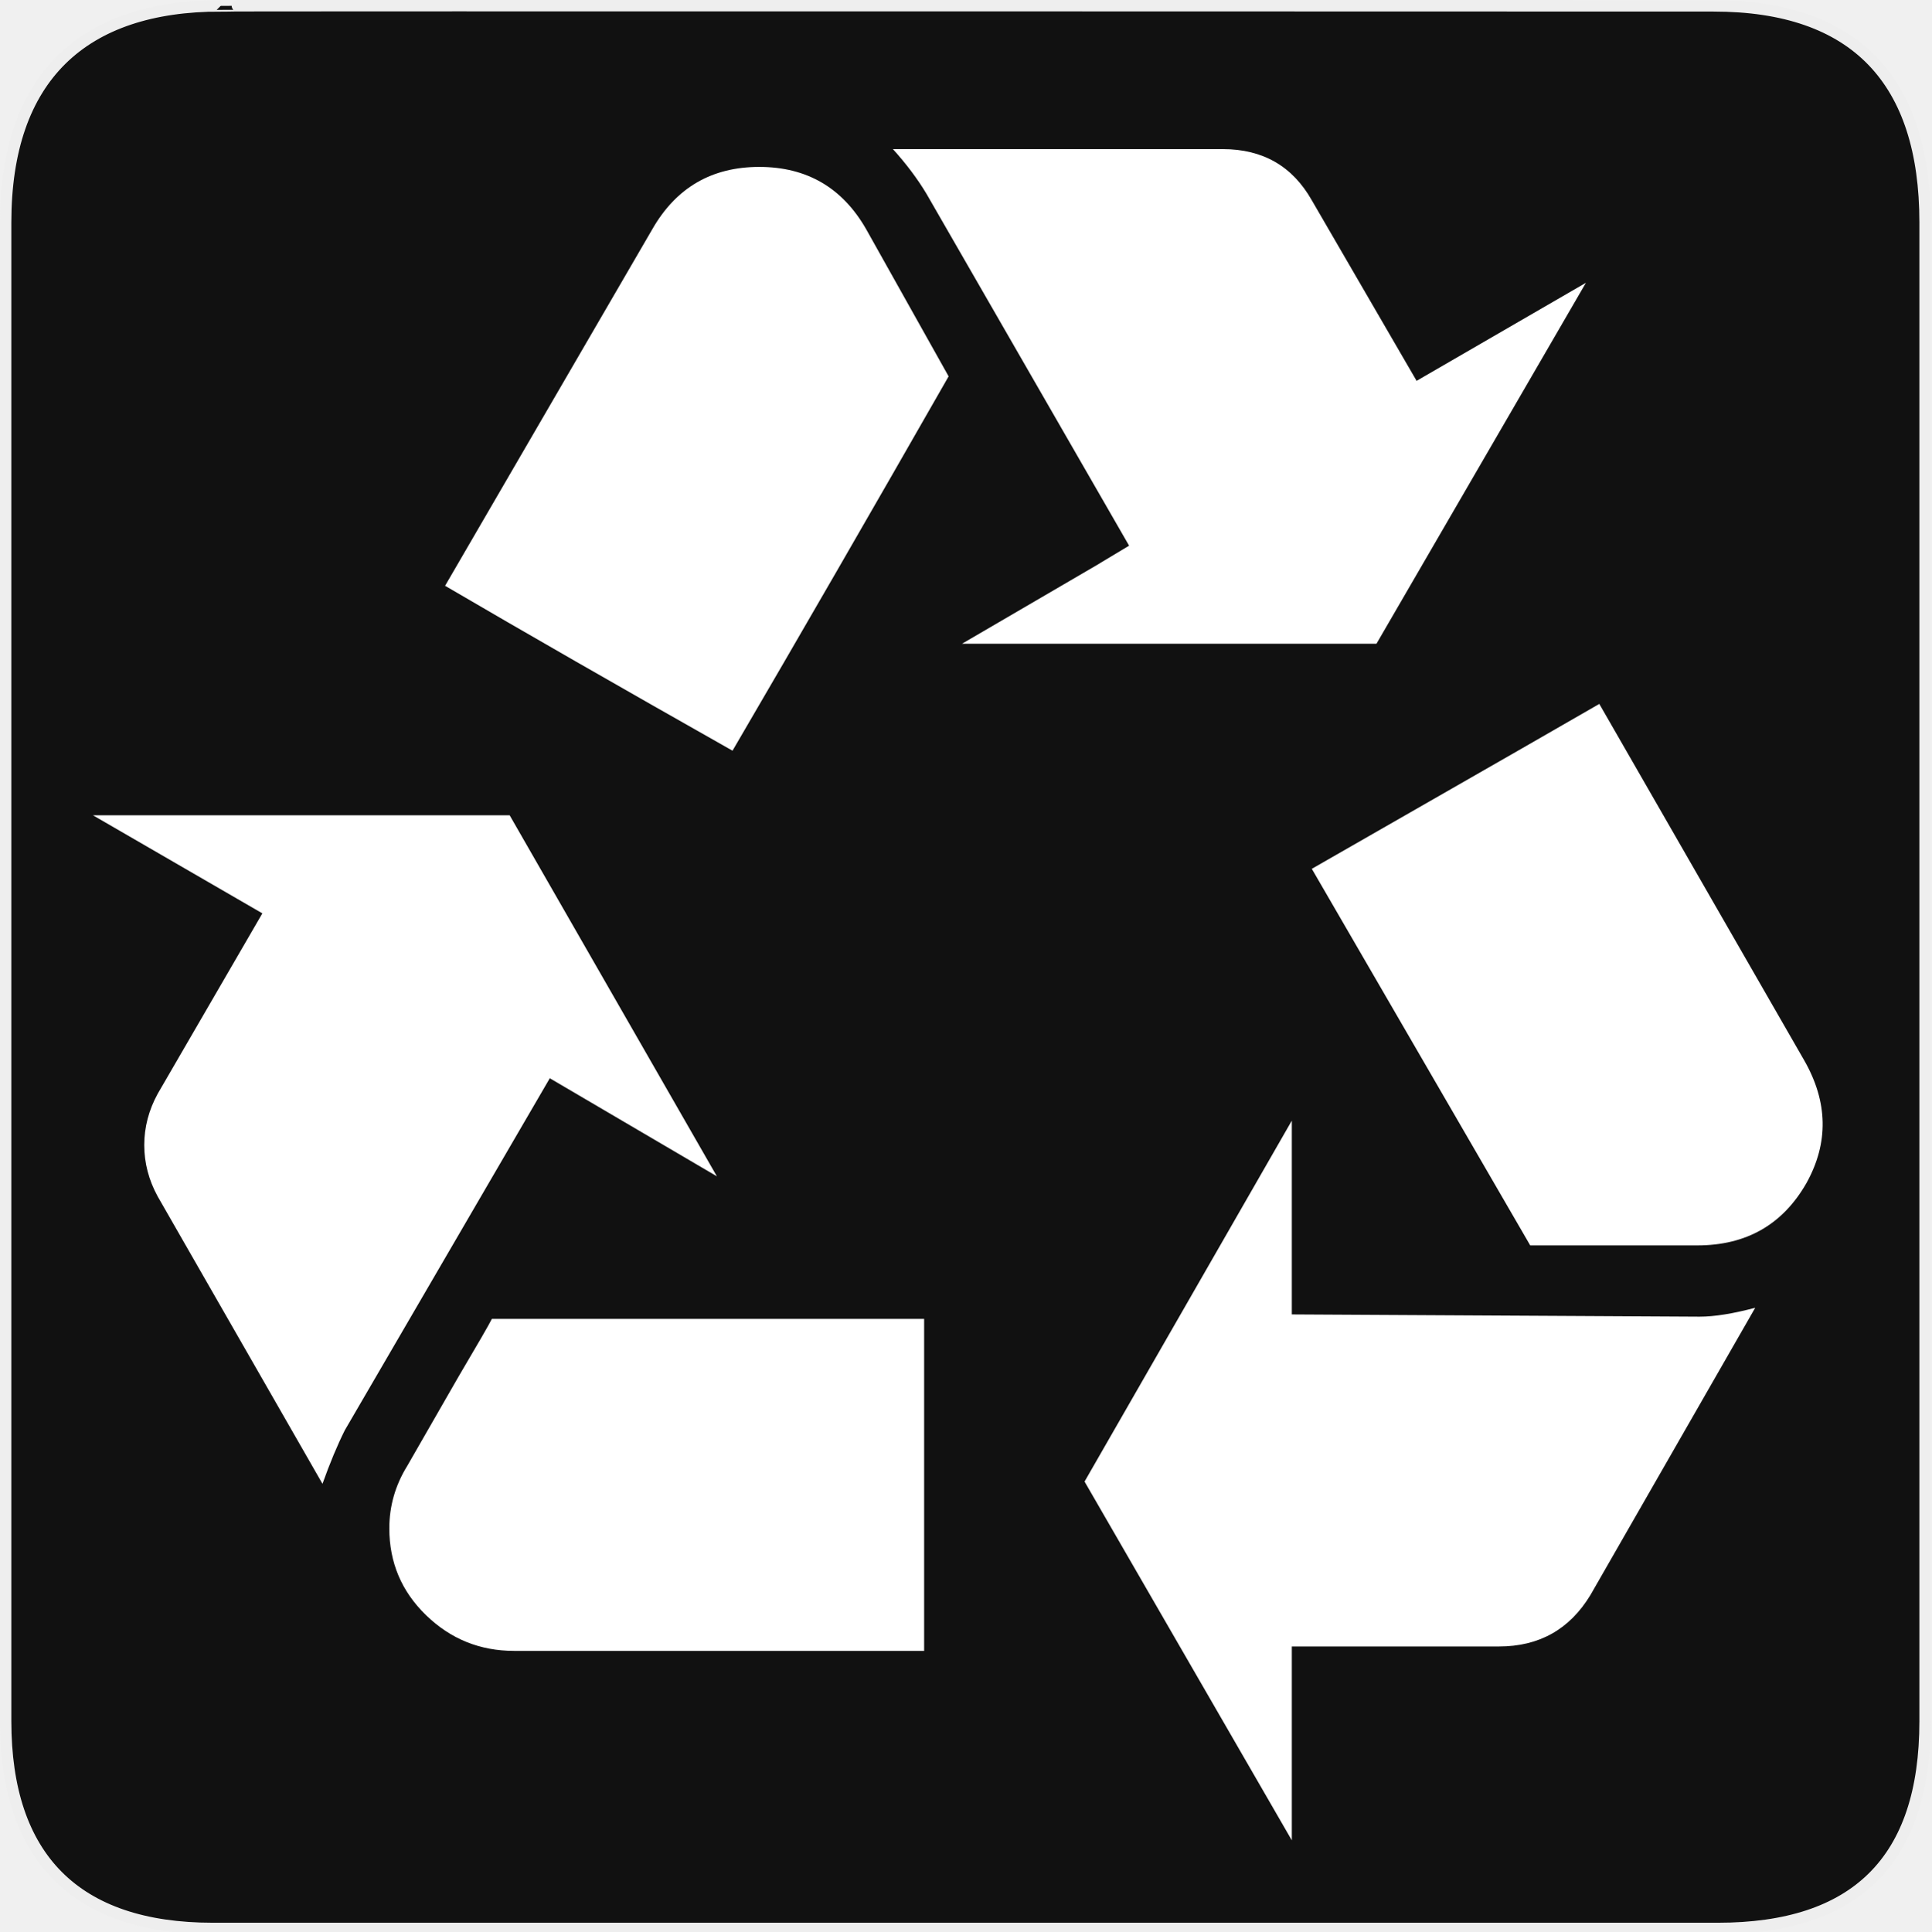
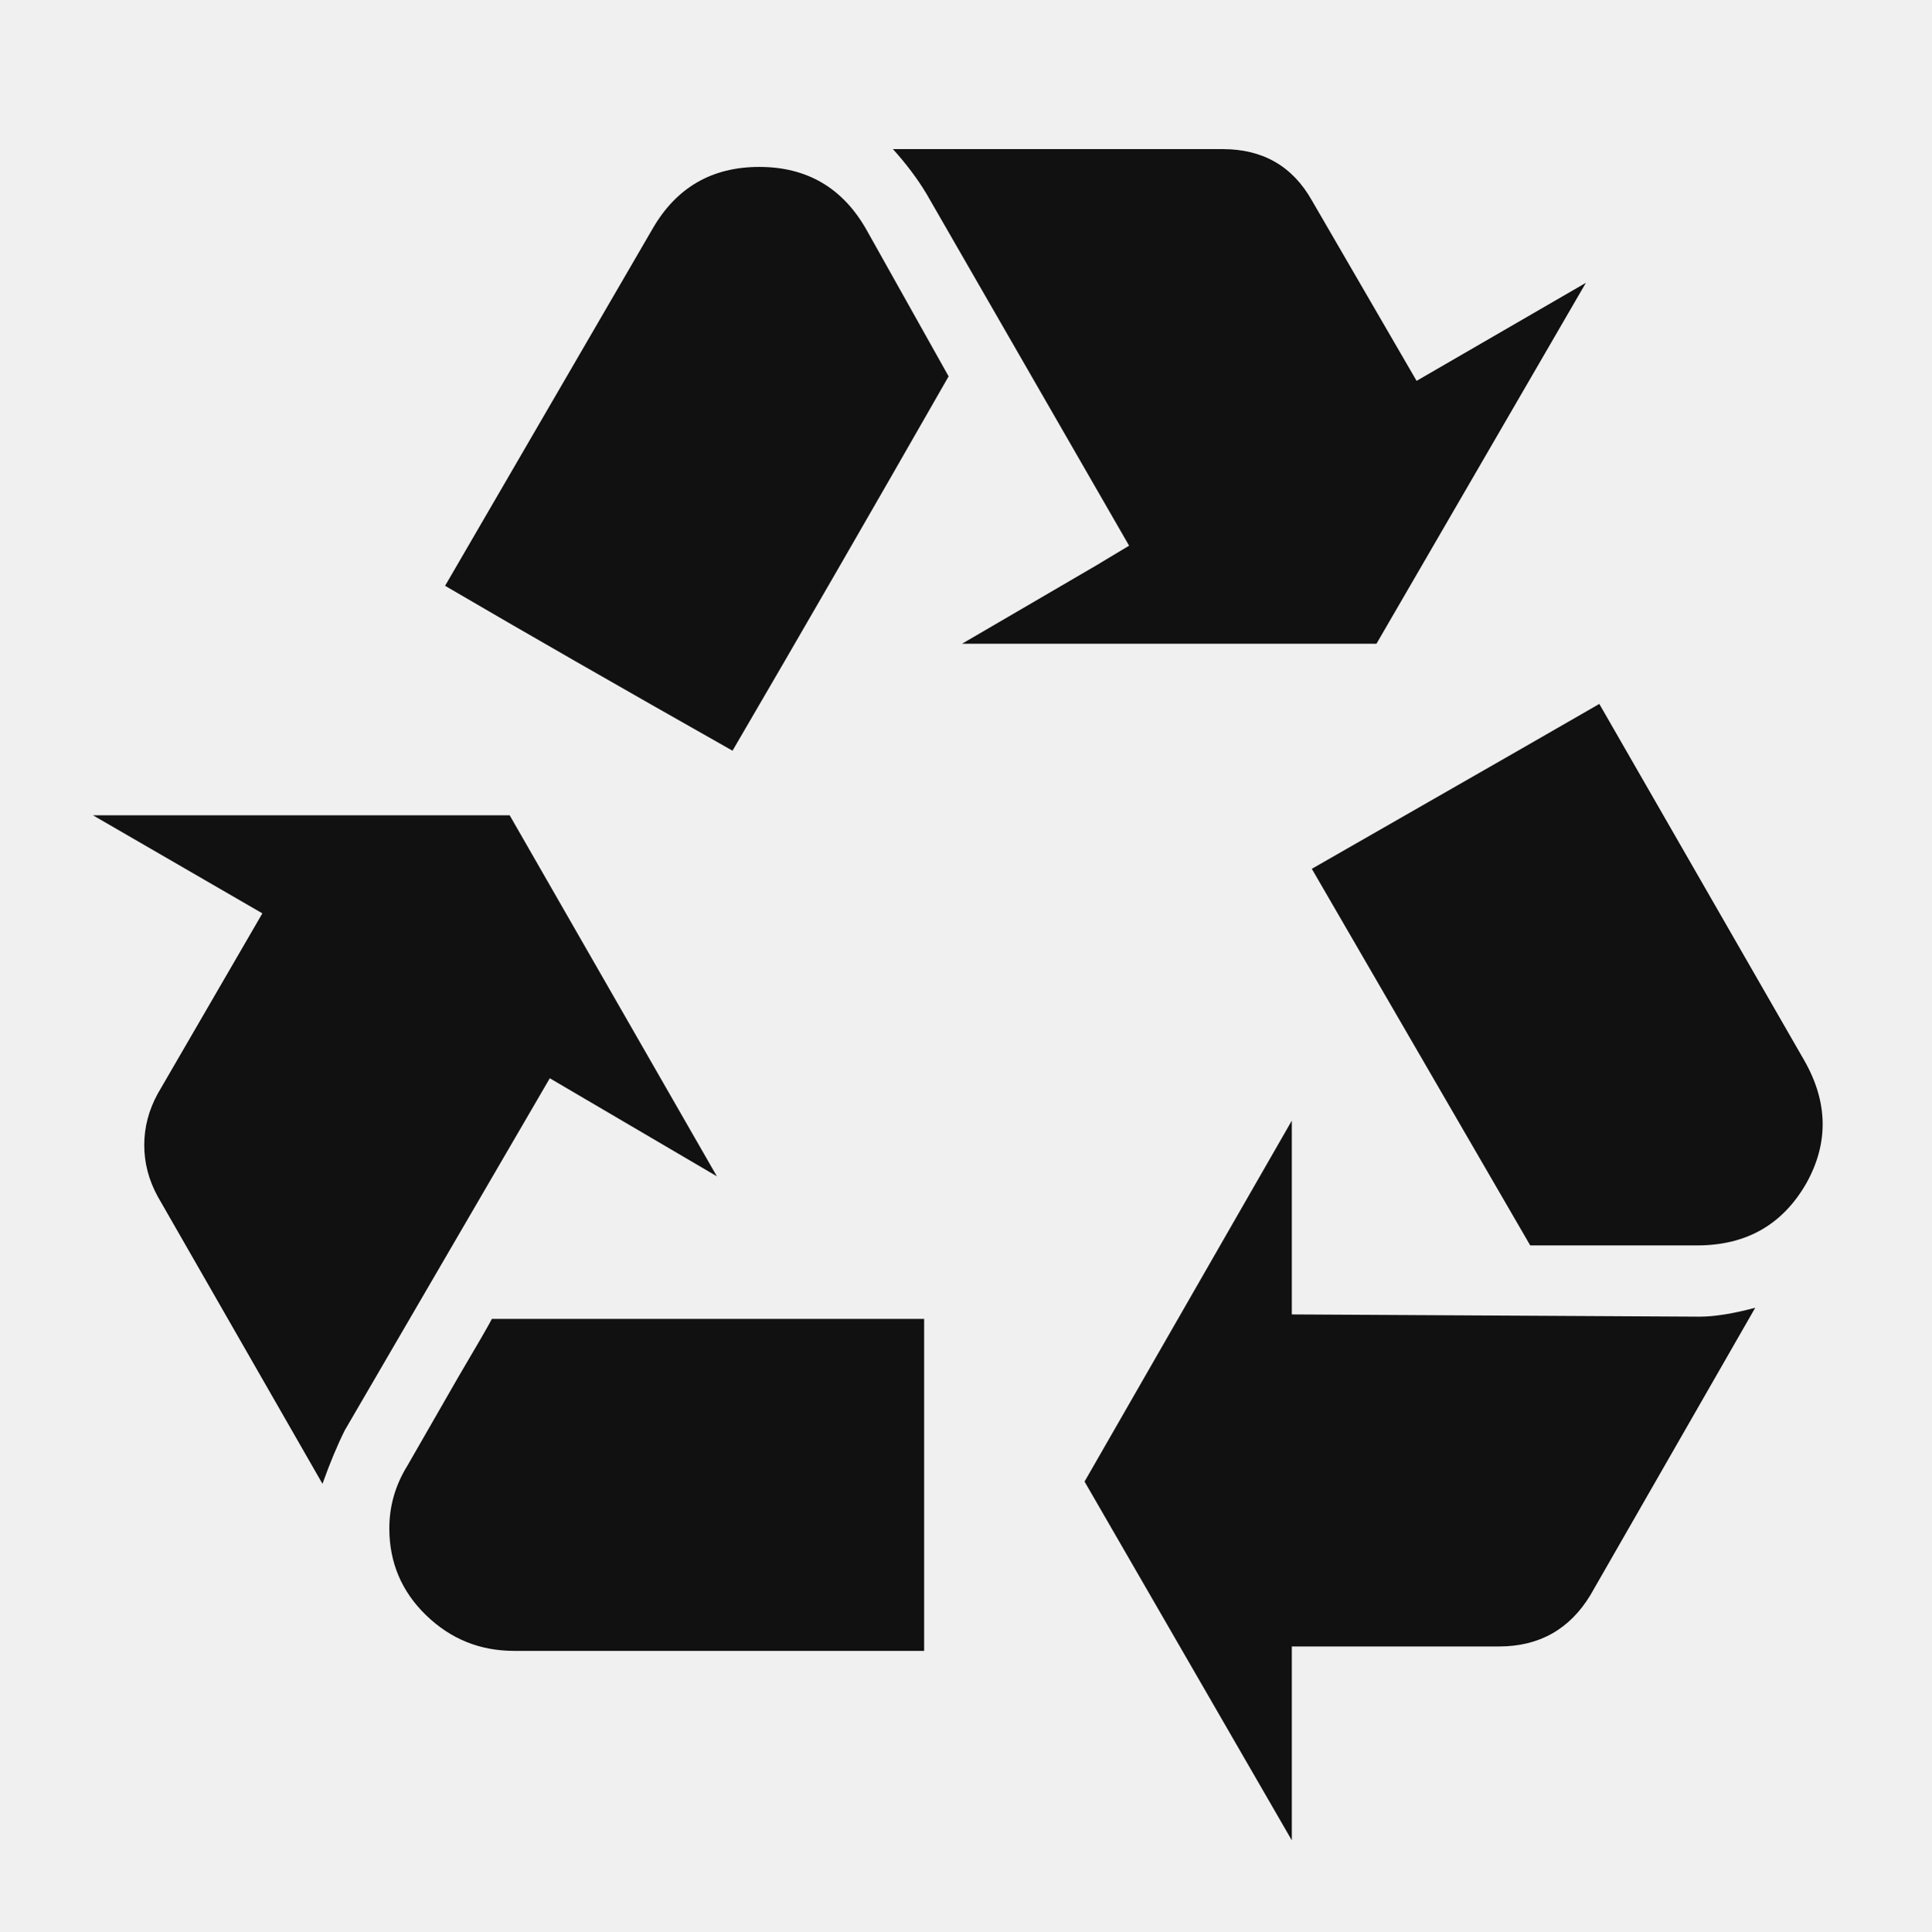
<svg xmlns="http://www.w3.org/2000/svg" version="1.0" width="580" height="580" id="svg2">
  <defs id="defs4">
    <symbol viewBox="244.5 110 489 219.9" id="symbol-university">
      <path id="path4460" d="M79,43l57,119c0,0,21-96,104-96s124,106,124,106l43-133l82-17L0,17L79,43z" />
      <path id="path4462" d="M94,176l-21,39" stroke-width="20" stroke="#000000" fill="none" />
      <path id="path4464" d="M300,19c0,10.5-22.6,19-50.5,19S199,29.5,199,19s22.6-19,50.5-19S300,8.5,300,19z" />
      <path id="path4466" d="M112,216l-16-38L64,88c0,0-9-8-4-35s16-24,16-24" stroke-width="20" stroke="#000000" ill="none" />
    </symbol>
  </defs>
  <g id="g1327">
-     <path d="M 66.275,1.768 C 24.94,1.768 1.704,23.139 1.704,66.804 L 1.704,516.927 C 1.704,557.771 22.599,579.156 63.896,579.156 L 515.92,579.156 C 557.227,579.156 578.149,558.841 578.149,516.927 L 578.149,66.804 C 578.149,24.203 557.227,1.768 514.628,1.768 C 514.624,1.768 66.133,1.625 66.275,1.768 z " style="fill:#111;stroke:#eee;stroke-width:3.408" id="path1329" />
+     <path d="M 66.275,1.768 C 24.94,1.768 1.704,23.139 1.704,66.804 L 1.704,516.927 C 1.704,557.771 22.599,579.156 63.896,579.156 L 515.92,579.156 C 557.227,579.156 578.149,558.841 578.149,516.927 L 578.149,66.804 C 578.149,24.203 557.227,1.768 514.628,1.768 C 514.624,1.768 66.133,1.625 66.275,1.768 z " style="fill:#111111;fill-opacity:0.0;stroke:#eeeeee;stroke-opacity:0.0;stroke-width:3.408" id="path1329" />
  </g>
  <g id="layer3" style="display:none;stroke:#757575;stroke-opacity:1" transform="matrix(48.14969,0,0,48.14969,-536.2733,-33.30675)">
    <rect style="fill:none;stroke:#757575;stroke-width:0.1;stroke-miterlimit:4;stroke-dasharray:none;stroke-opacity:1;display:inline" id="rect4134" width="10" height="10" x="1" y="1" />
    <rect style="fill:none;stroke:#757575;stroke-width:0.1;stroke-miterlimit:4;stroke-dasharray:none;stroke-opacity:1;display:inline" id="rect4136" width="8" height="8" x="2" y="2" />
  </g>
-   <path style="font-size:40px;font-style:normal;font-variant:normal;font-weight:normal;font-stretch:normal;text-align:start;line-height:125%;writing-mode:lr-tb;text-anchor:start;fill:#ffffff;fill-opacity:1;stroke:none;stroke-width:1px;stroke-linecap:butt;stroke-linejoin:miter;stroke-opacity:1;font-family:NPSPICT3;-inkscape-font-specification:NPSPICT3" d="M 215.298,353.28 L 153.071,244.858 L 27.922,244.858 L 78.794,274.307 L 47.344,328.508 C 44.662,333.423 43.321,338.556 43.321,343.906 C 43.321,349.257 44.662,354.39 47.344,359.305 L 96.848,445.63 C 99.081,439.381 101.313,434.023 103.546,429.558 L 165.12,323.831 L 215.298,353.28 z M 122.294,440.279 C 118.713,446.079 116.923,452.322 116.923,459.007 C 116.923,469.272 120.606,477.972 127.972,485.106 C 135.337,492.241 144.146,495.808 154.398,495.808 L 277.545,495.808 L 277.545,396.106 L 147.72,396.106 C 146.821,397.889 143.472,403.689 137.672,413.506 L 122.294,440.279 z M 288.92,193.332 L 413.395,193.332 L 476.296,84.93 L 425.444,114.379 L 393.973,60.158 C 388.173,49.906 379.255,44.78 367.22,44.78 L 268.171,44.78 C 272.187,49.232 275.537,53.691 278.219,58.156 L 339.098,163.883 L 329.071,169.907 L 288.92,193.332 z M 228.021,50.13 C 213.738,50.131 203.03,56.373 195.896,68.858 L 133.669,175.932 C 157.305,189.765 186.08,206.273 219.995,225.456 C 240.063,191.106 261.697,153.631 284.897,113.031 L 260.145,68.858 C 253.011,56.373 242.303,50.131 228.021,50.13 L 228.021,50.13 z M 387.969,394.758 L 387.969,382.709 L 387.969,336.554 L 325.721,444.956 L 387.969,552.705 L 387.969,494.48 L 450.196,494.48 C 462.245,494.48 471.387,489.348 477.623,479.082 L 527.147,392.756 C 520.462,394.54 514.887,395.432 510.421,395.432 L 387.969,394.758 z M 480.319,211.406 C 478.086,212.74 449.304,229.248 393.973,260.93 C 421.638,308.664 443.504,346.364 459.57,374.029 L 509.748,374.029 C 524.478,374.029 535.411,367.78 542.546,355.281 C 549.23,343.232 549.006,330.965 541.872,318.48 L 480.319,211.406 z" id="flowRoot3192" />
+   <path style="font-size:40px;font-style:normal;font-variant:normal;font-weight:normal;font-stretch:normal;text-align:start;line-height:125%;writing-mode:lr-tb;text-anchor:start;fill:#111111;fill-opacity:1;stroke:none;stroke-width:1px;stroke-linecap:butt;stroke-linejoin:miter;stroke-opacity:1;font-family:NPSPICT3;-inkscape-font-specification:NPSPICT3" d="M 215.298,353.28 L 153.071,244.858 L 27.922,244.858 L 78.794,274.307 L 47.344,328.508 C 44.662,333.423 43.321,338.556 43.321,343.906 C 43.321,349.257 44.662,354.39 47.344,359.305 L 96.848,445.63 C 99.081,439.381 101.313,434.023 103.546,429.558 L 165.12,323.831 L 215.298,353.28 z M 122.294,440.279 C 118.713,446.079 116.923,452.322 116.923,459.007 C 116.923,469.272 120.606,477.972 127.972,485.106 C 135.337,492.241 144.146,495.808 154.398,495.808 L 277.545,495.808 L 277.545,396.106 L 147.72,396.106 C 146.821,397.889 143.472,403.689 137.672,413.506 L 122.294,440.279 z M 288.92,193.332 L 413.395,193.332 L 476.296,84.93 L 425.444,114.379 L 393.973,60.158 C 388.173,49.906 379.255,44.78 367.22,44.78 L 268.171,44.78 C 272.187,49.232 275.537,53.691 278.219,58.156 L 339.098,163.883 L 329.071,169.907 L 288.92,193.332 z M 228.021,50.13 C 213.738,50.131 203.03,56.373 195.896,68.858 L 133.669,175.932 C 157.305,189.765 186.08,206.273 219.995,225.456 C 240.063,191.106 261.697,153.631 284.897,113.031 L 260.145,68.858 C 253.011,56.373 242.303,50.131 228.021,50.13 L 228.021,50.13 z M 387.969,394.758 L 387.969,382.709 L 387.969,336.554 L 325.721,444.956 L 387.969,552.705 L 387.969,494.48 L 450.196,494.48 C 462.245,494.48 471.387,489.348 477.623,479.082 L 527.147,392.756 C 520.462,394.54 514.887,395.432 510.421,395.432 L 387.969,394.758 z M 480.319,211.406 C 478.086,212.74 449.304,229.248 393.973,260.93 C 421.638,308.664 443.504,346.364 459.57,374.029 L 509.748,374.029 C 524.478,374.029 535.411,367.78 542.546,355.281 C 549.23,343.232 549.006,330.965 541.872,318.48 L 480.319,211.406 z" id="flowRoot3192" />
</svg>
